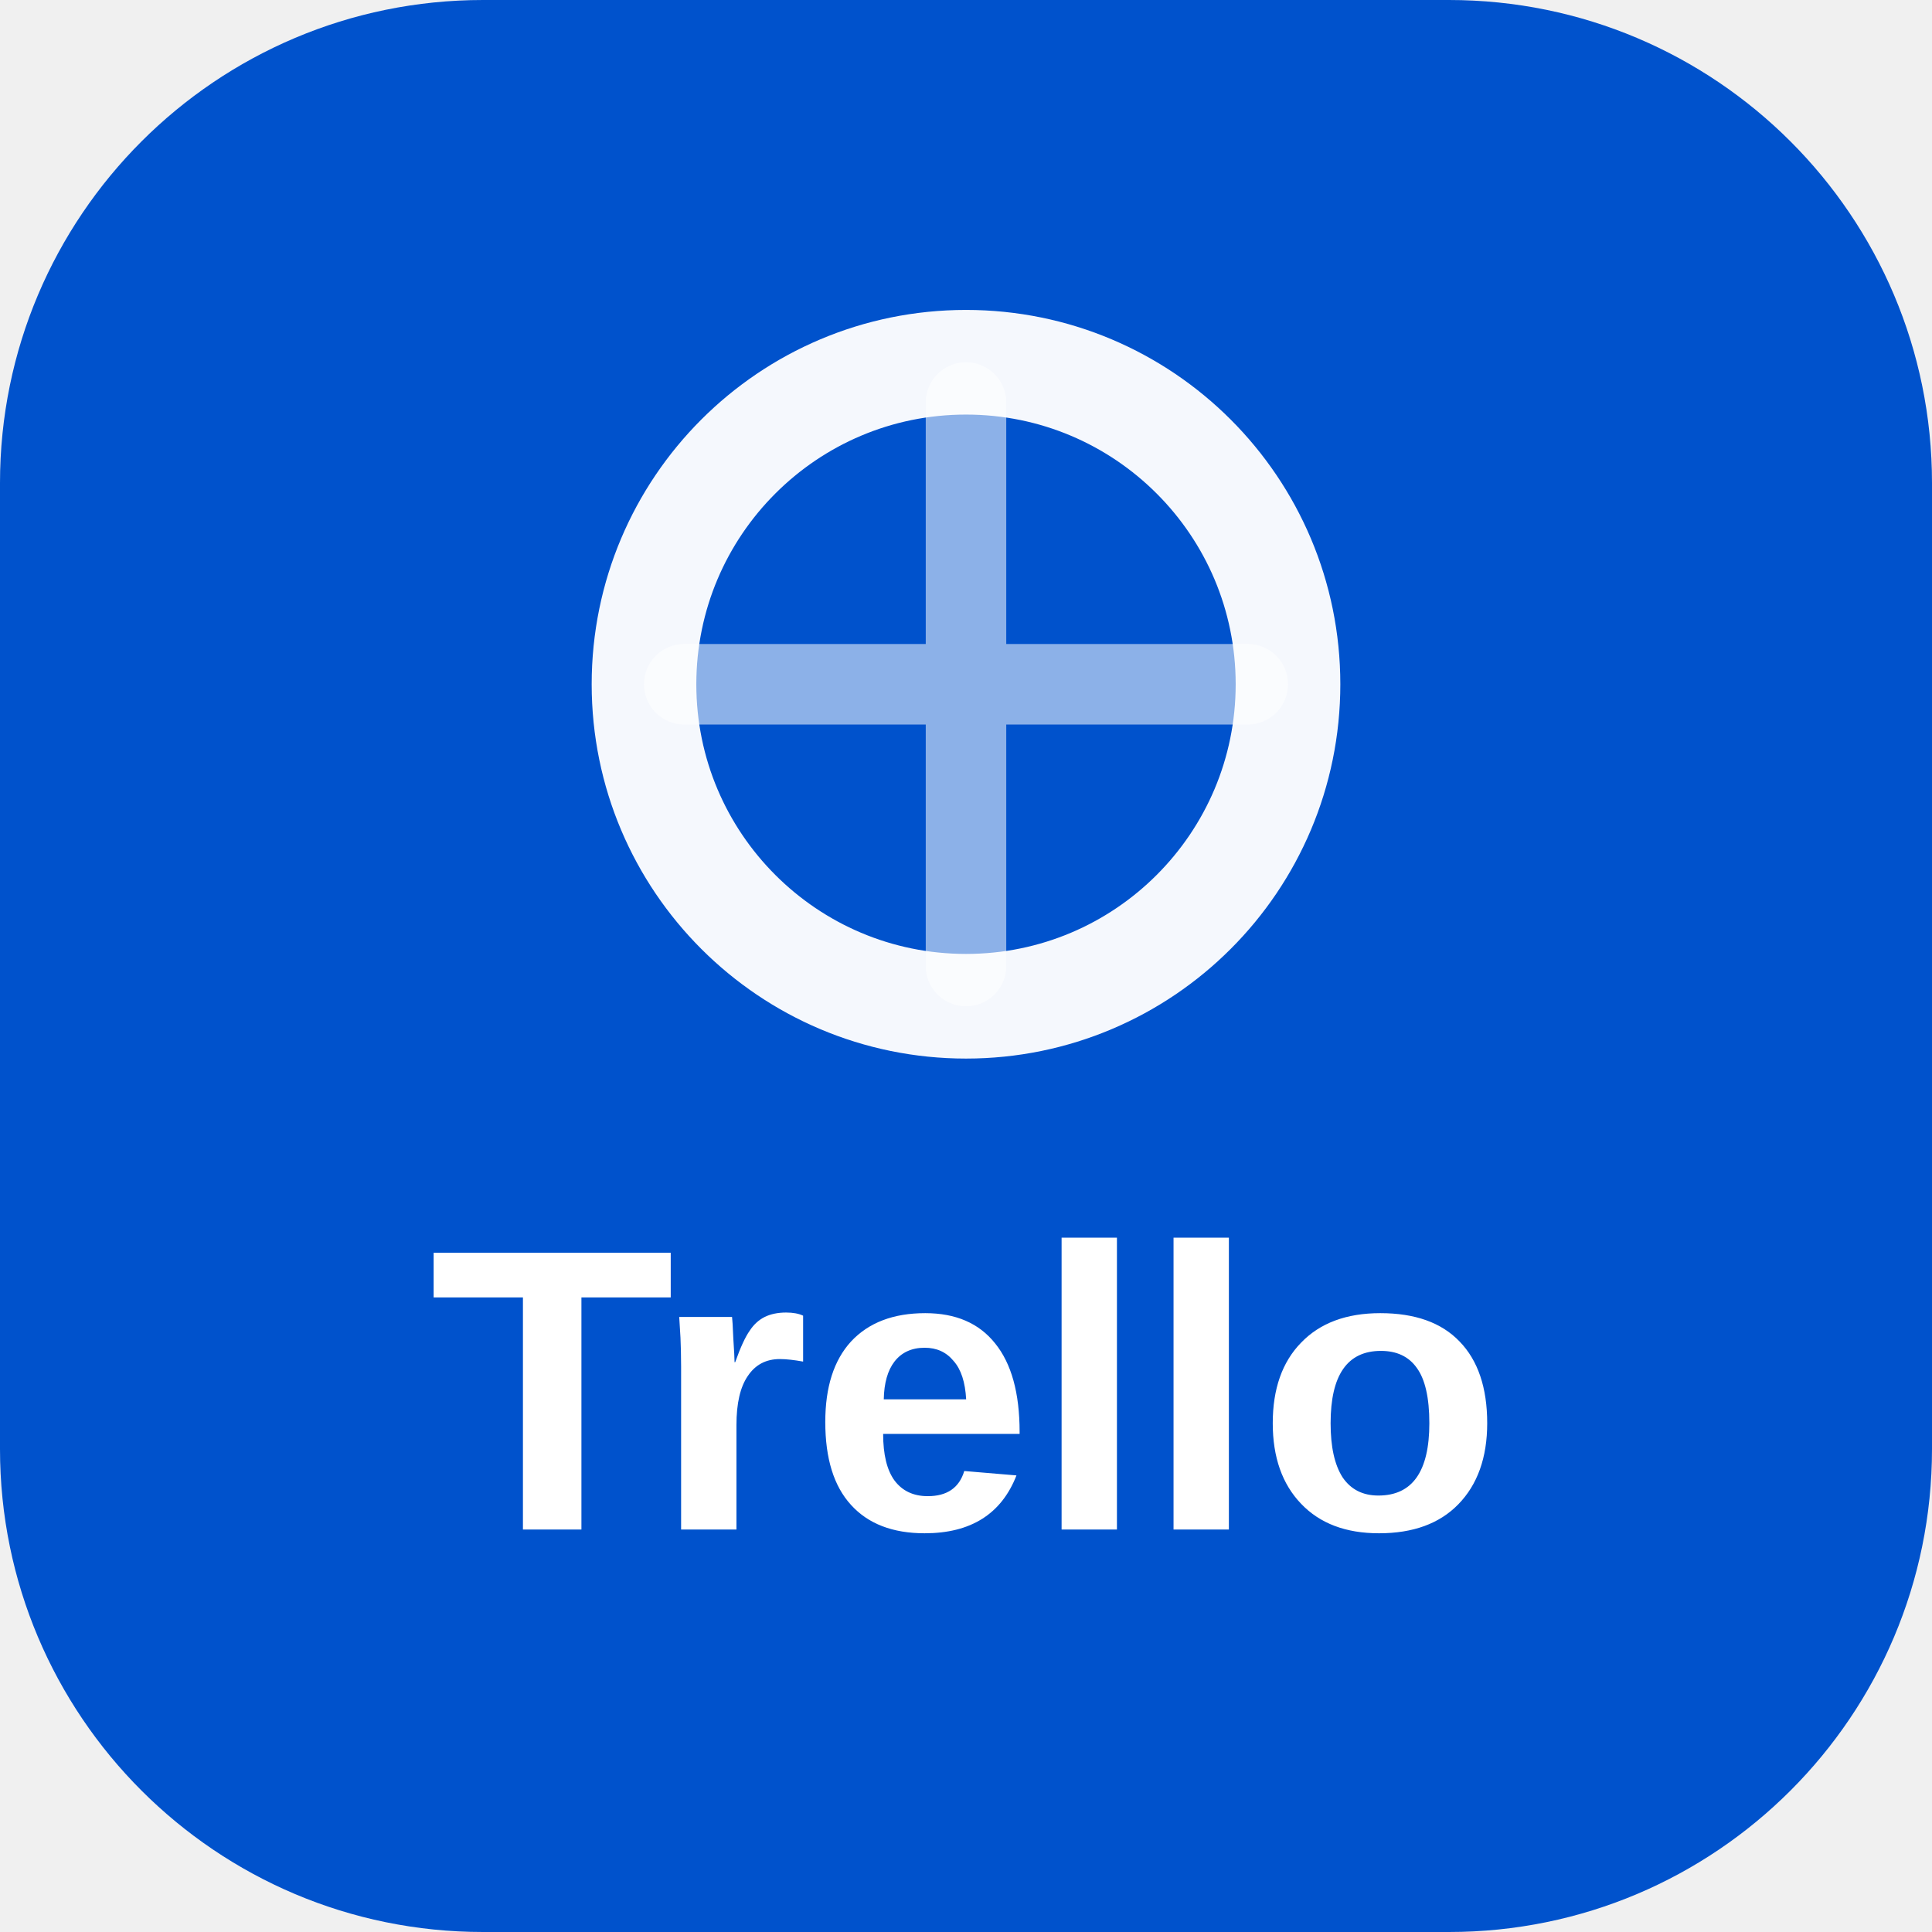
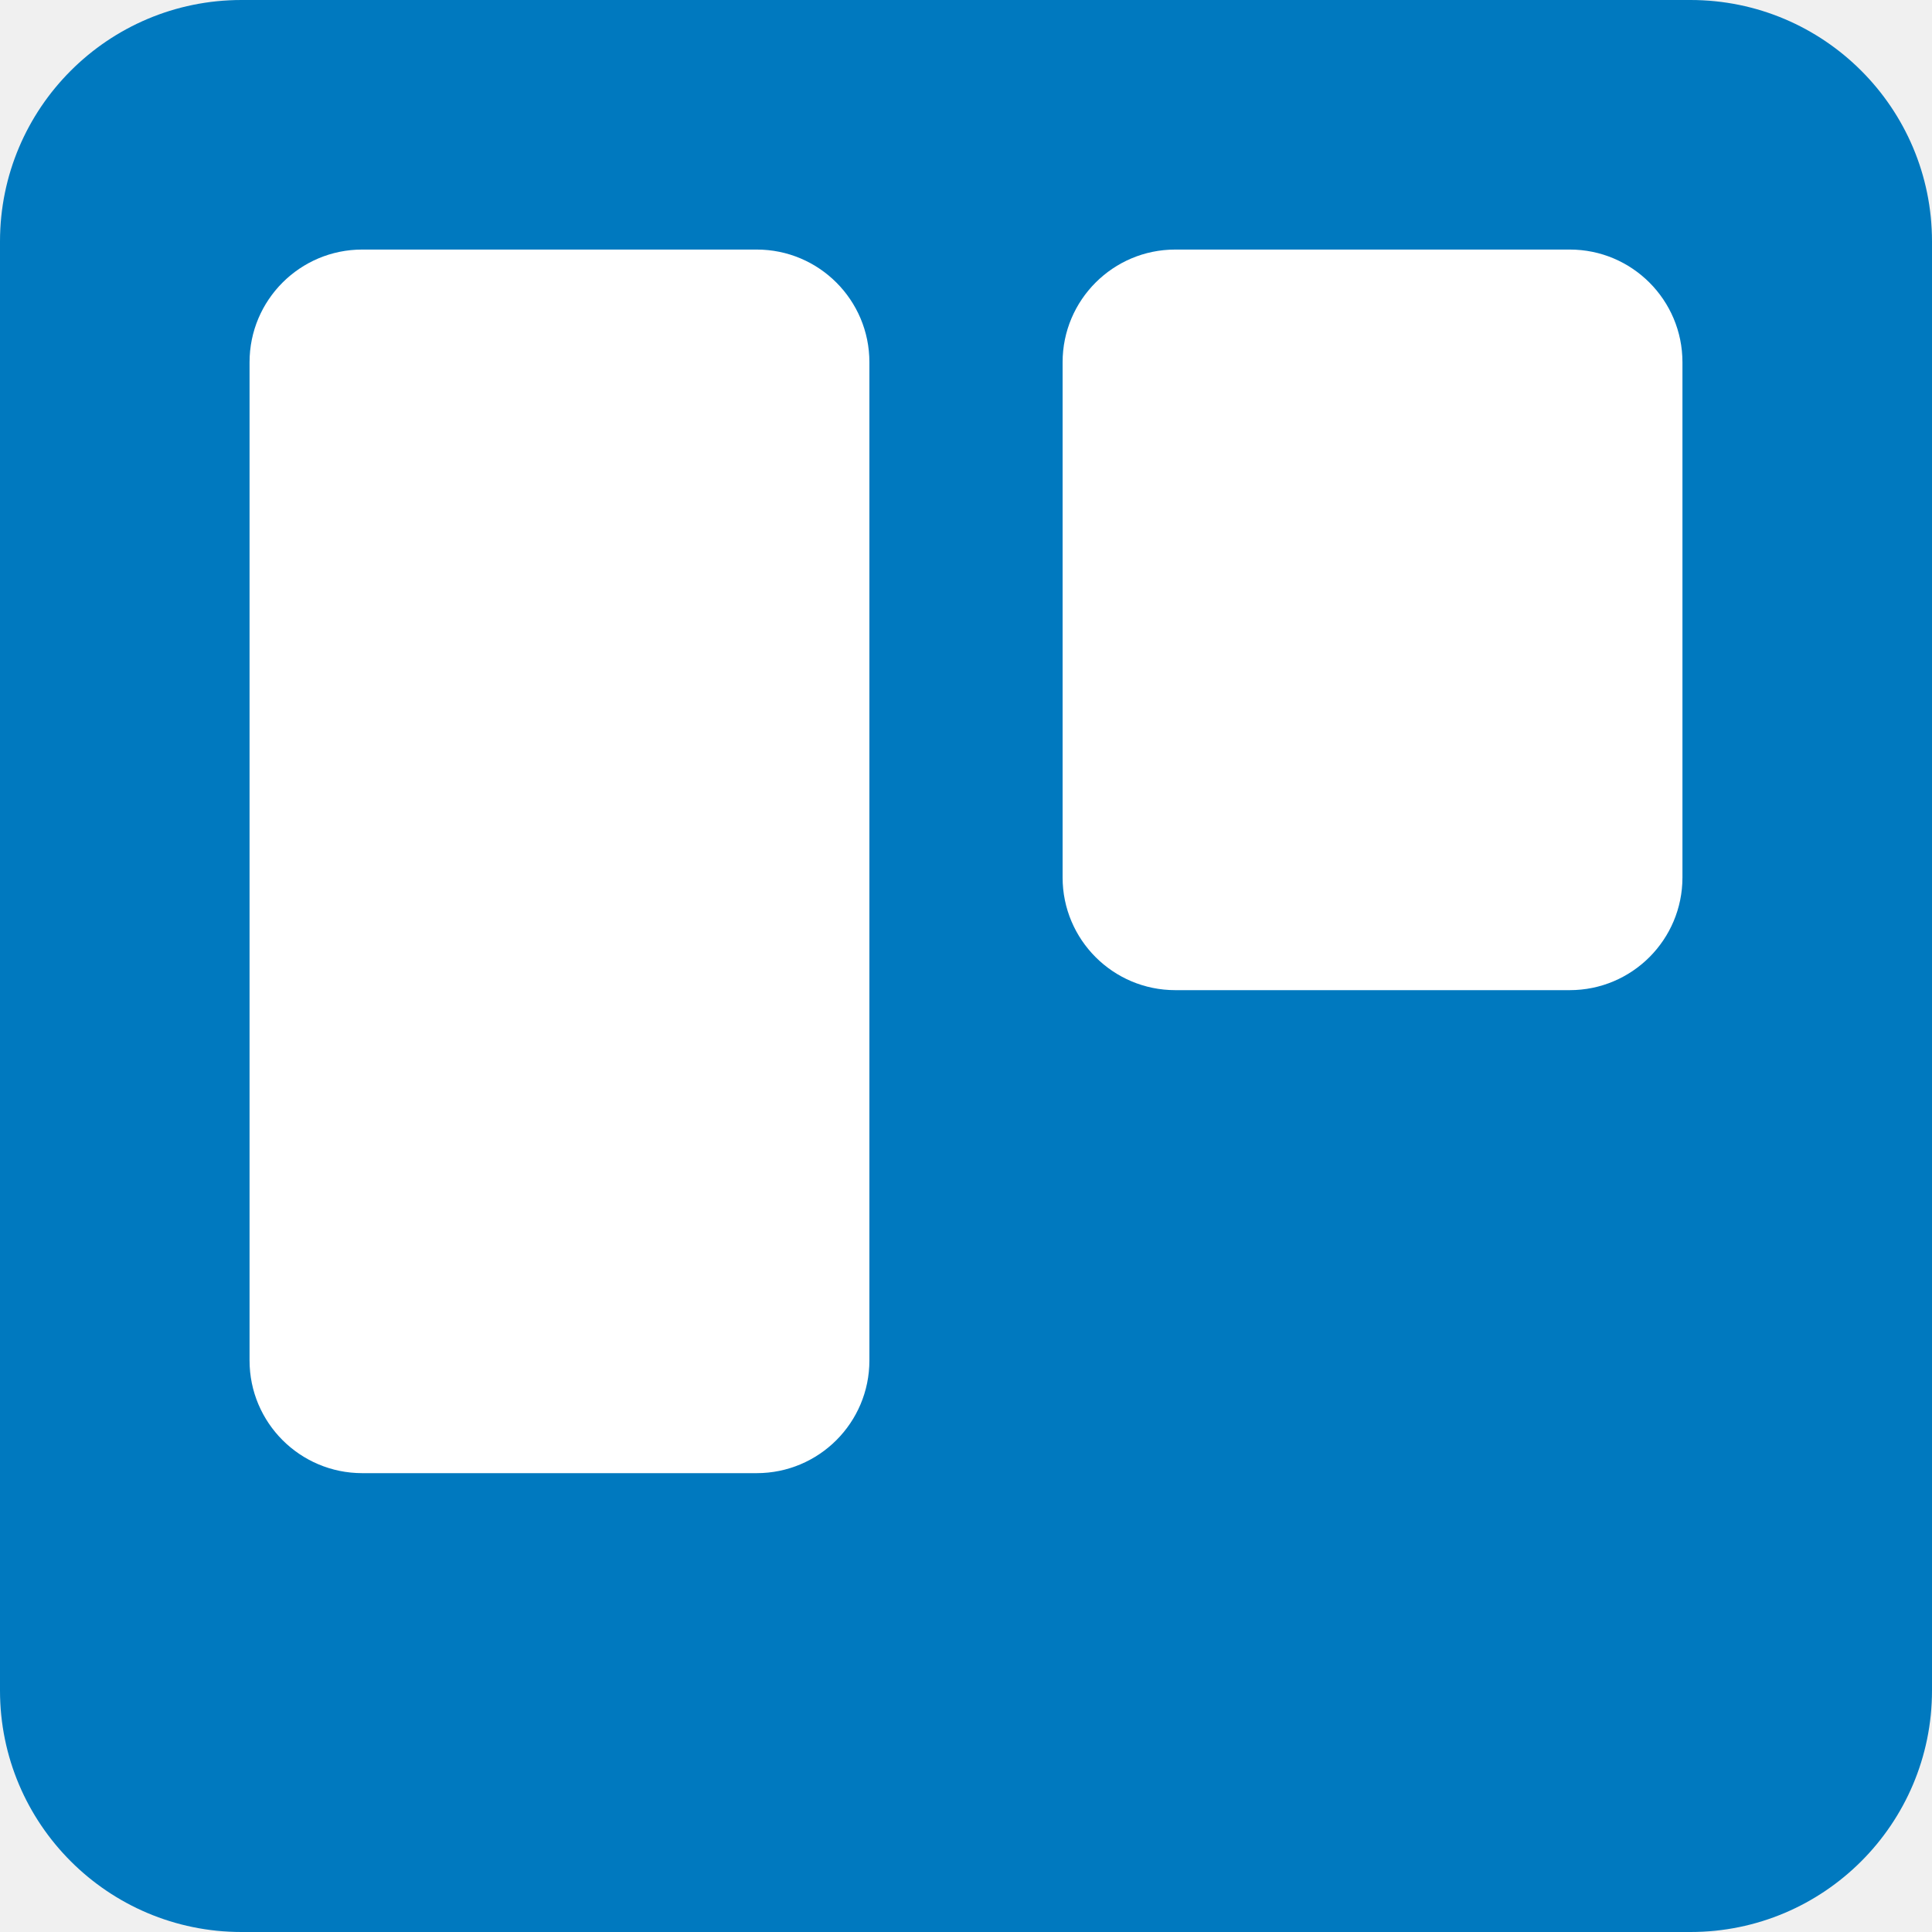
- <svg xmlns="http://www.w3.org/2000/svg" viewBox="0 0 48 48" role="img" aria-label="Trello">
-   <rect width="48" height="48" rx="12" fill="#0052CC" />
-   <circle cx="24" cy="17" r="8" fill="none" stroke="white" stroke-width="2.6" opacity=".96" />
-   <path d="M17 17h14M24 10v14" stroke="white" stroke-width="2" stroke-linecap="round" opacity=".55" />
-   <text x="24" y="38" text-anchor="middle" font-family="Arial,sans-serif" font-size="10" font-weight="700" fill="white">Trello</text>
+ <svg xmlns="http://www.w3.org/2000/svg" viewBox="0 0 24 24" role="img" aria-label="Trello">
+   <rect width="24" height="24" rx="3" fill="#0079BF" />
+   <rect x="3.1" y="3.1" width="7.7" height="15.2" rx="1.4" fill="#fff" />
+   <rect x="13.2" y="3.1" width="7.7" height="9.2" rx="1.4" fill="#fff" />
</svg>
